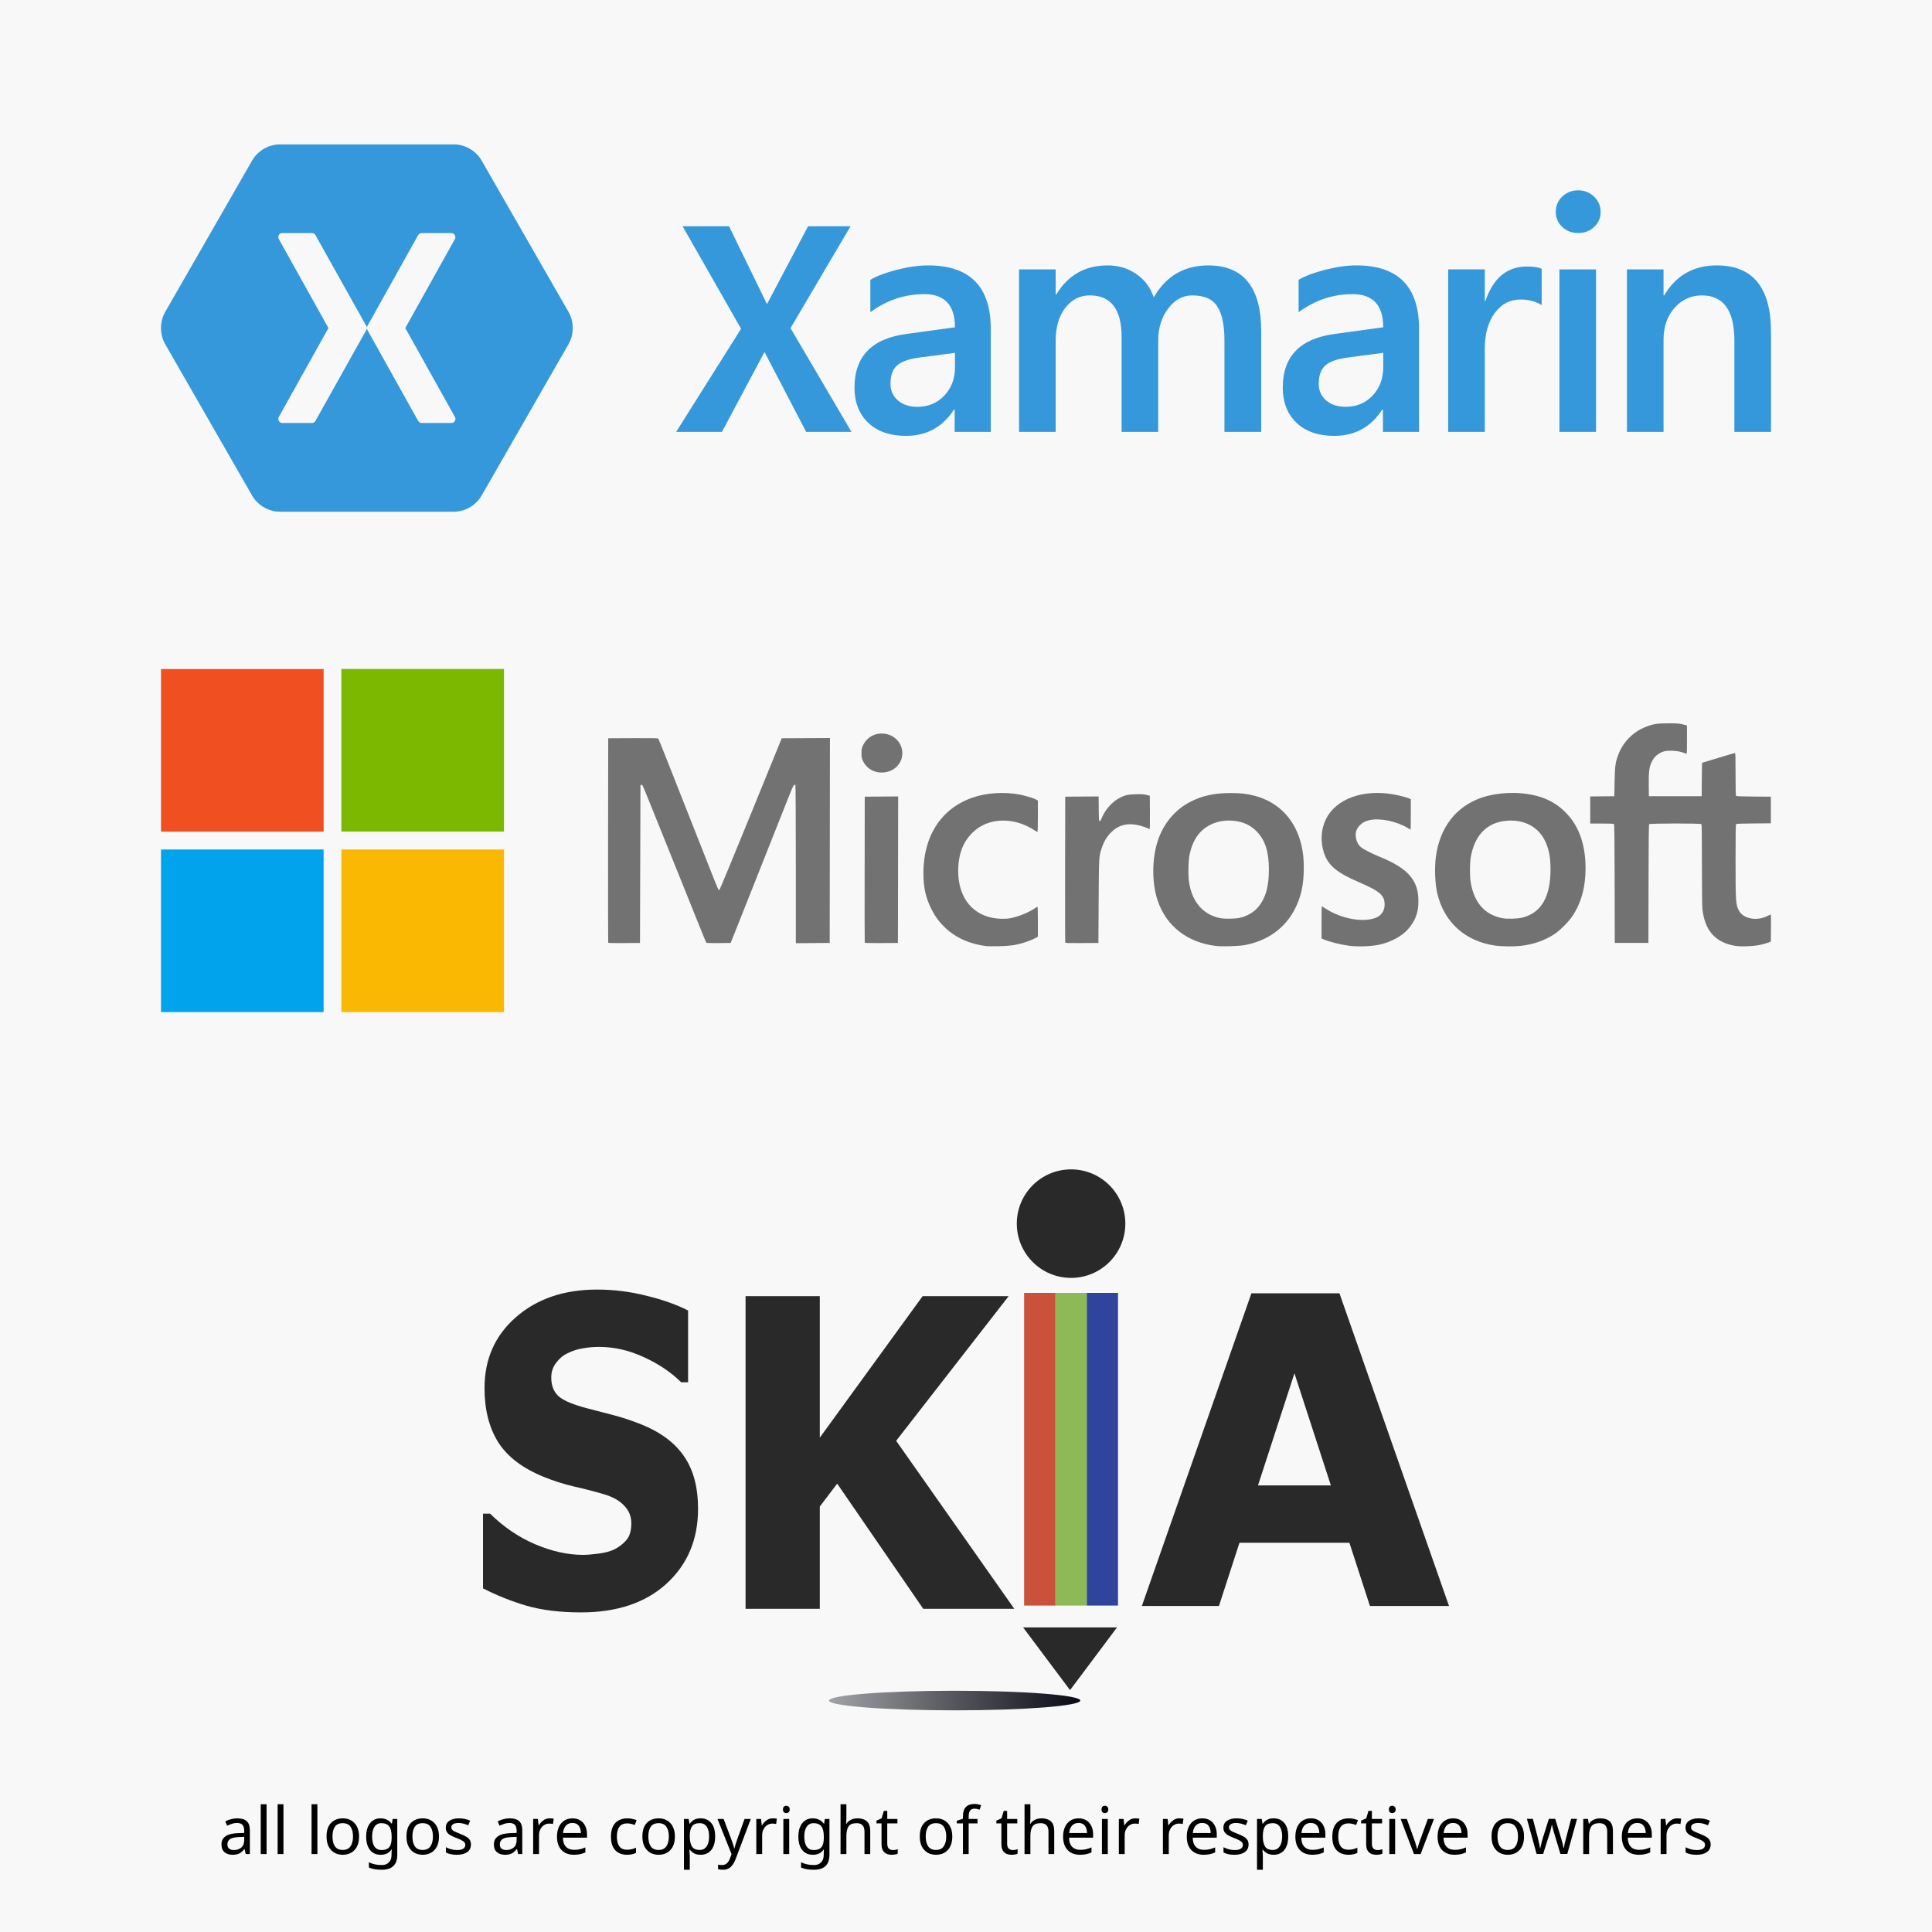
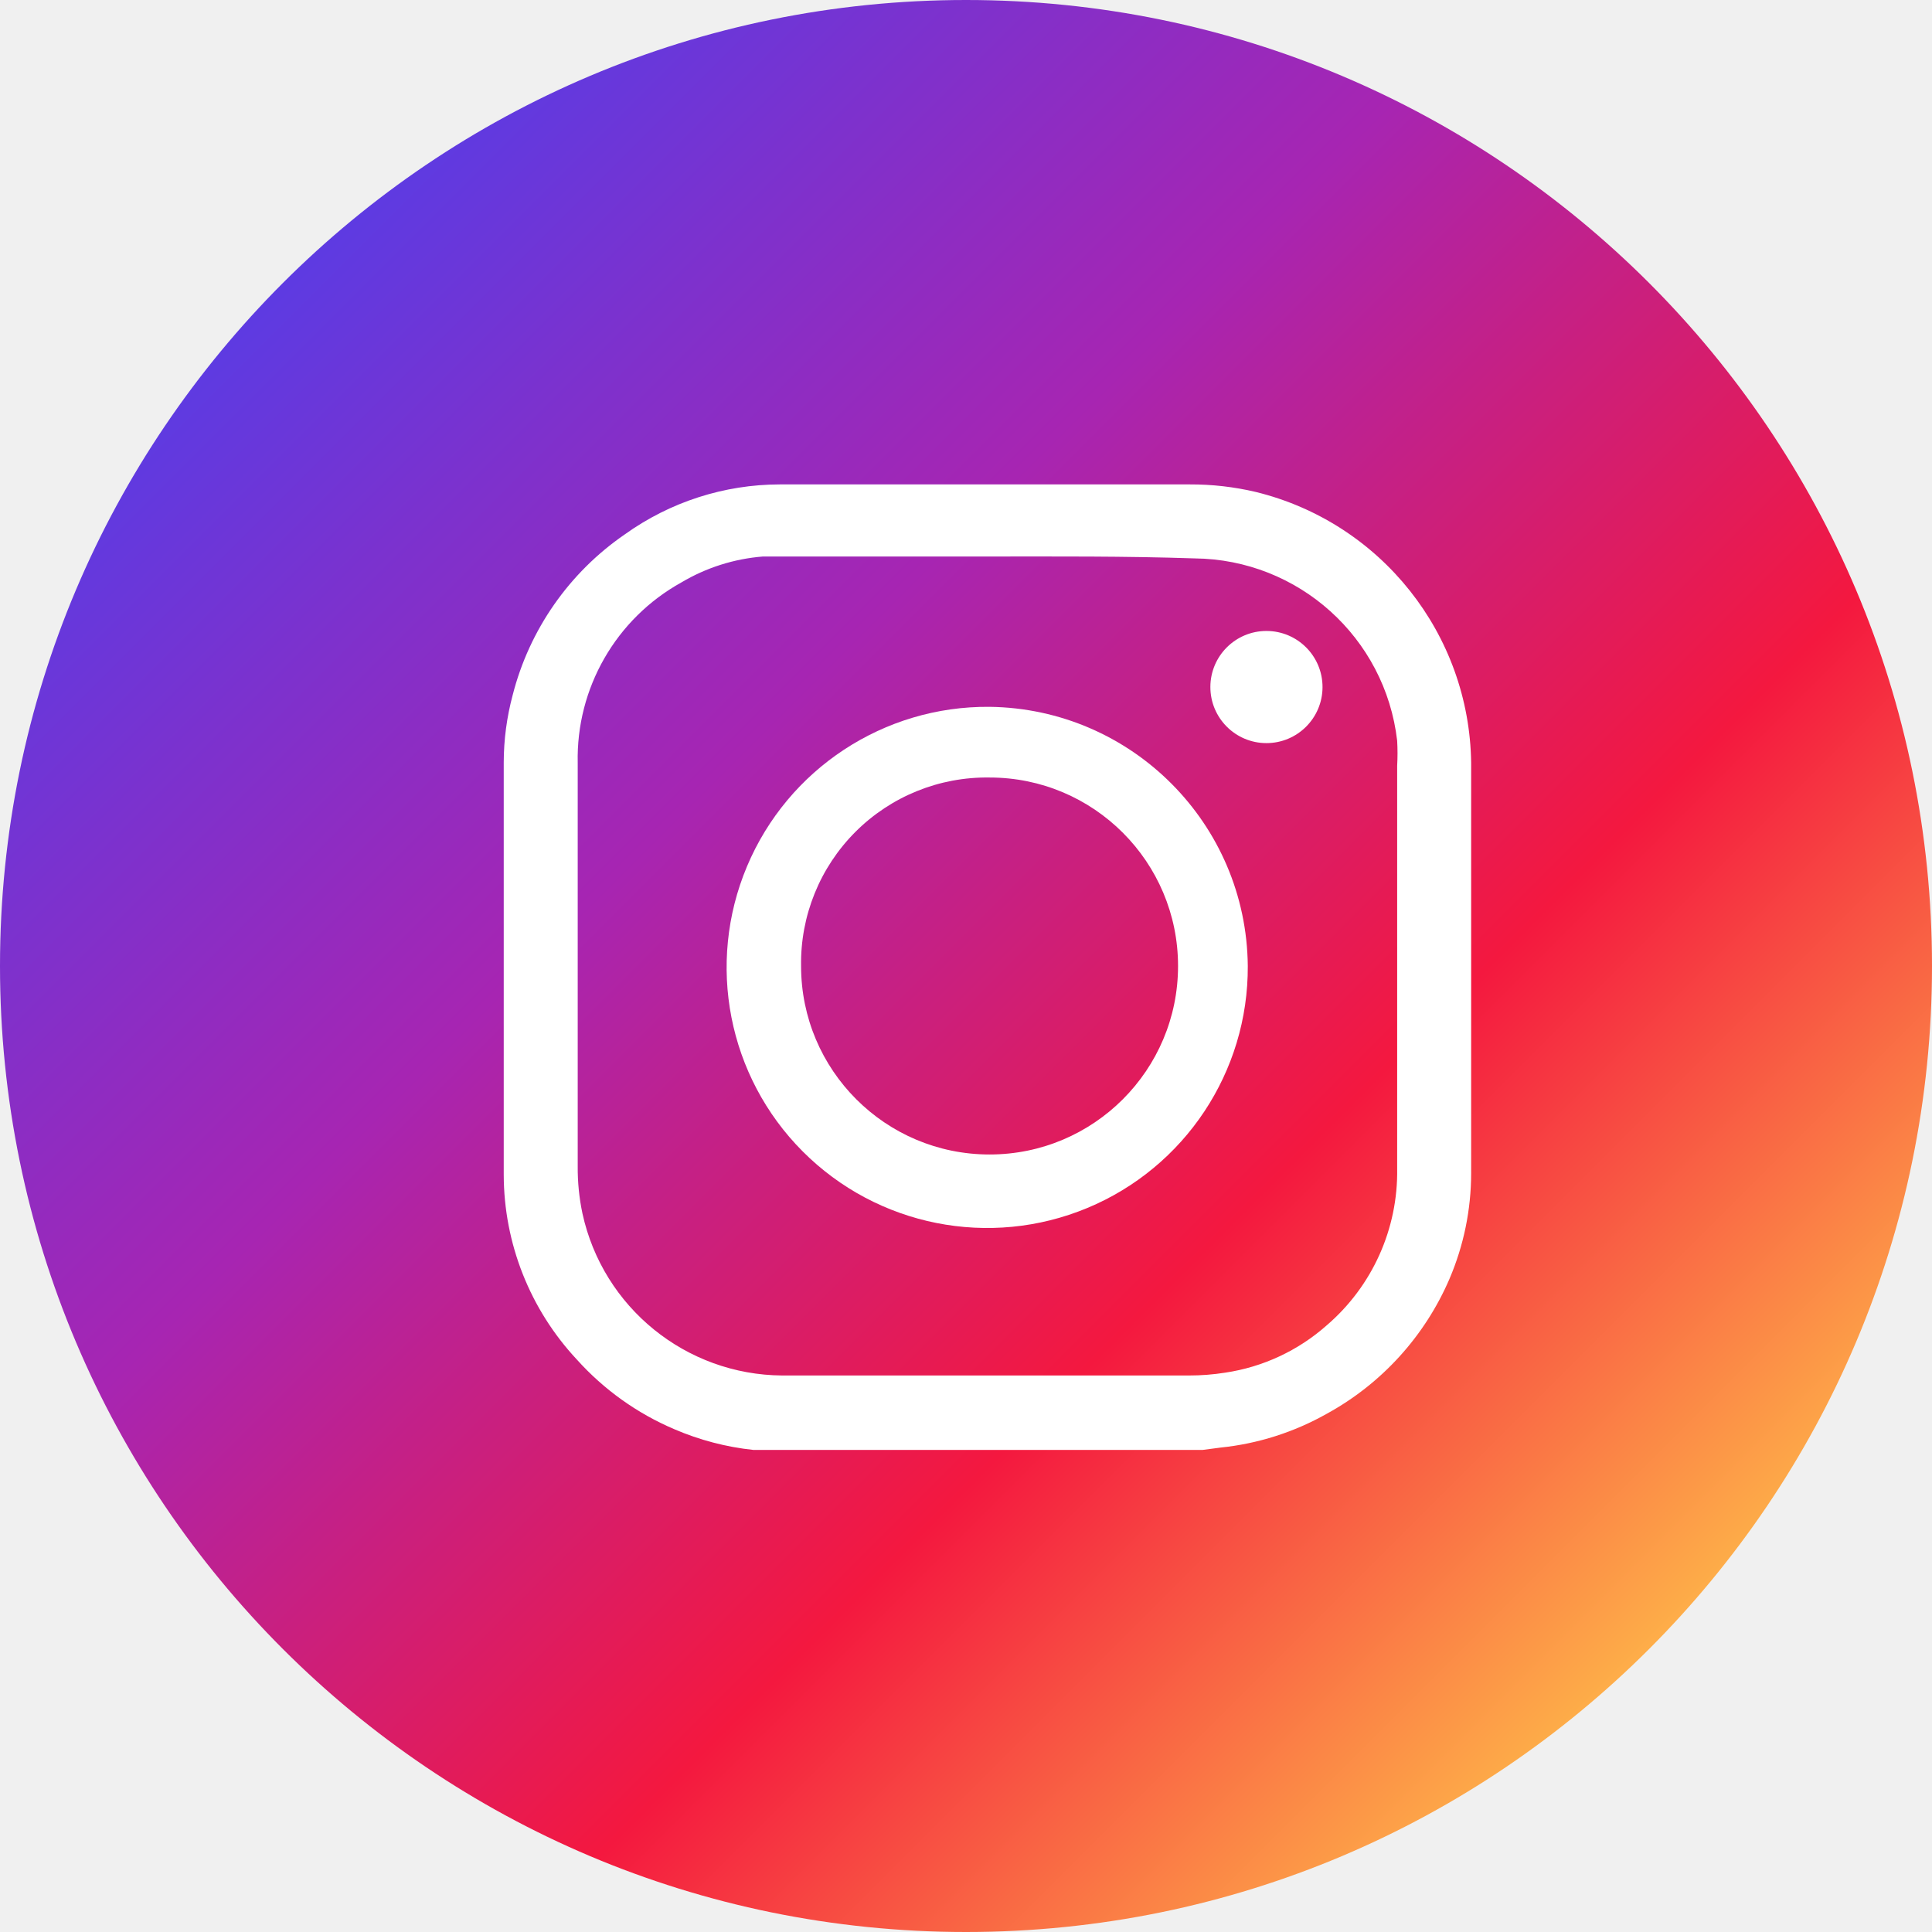
- <svg xmlns="http://www.w3.org/2000/svg" xmlns:xlink="http://www.w3.org/1999/xlink" width="300" height="300" viewBox="0 0 300 300" id="svg2" version="1.1">
-   <defs id="defs4">
-     <linearGradient id="linearGradient4268">
-       <stop id="stop4270" offset="0" style="stop-color:#0a0a15;stop-opacity:1" />
-       <stop id="stop4272" offset="1" style="stop-color:#a0a1a5;stop-opacity:1" />
+ <svg xmlns="http://www.w3.org/2000/svg" data-name="Layer 1" viewBox="0 0 41 41">
+   <defs>
+     <linearGradient id="a" x1="5.29" x2="36.27" y1="5.29" y2="36.27" gradientUnits="userSpaceOnUse">
+       <stop offset="0" stop-color="#583ce5" />
+       <stop offset=".34" stop-color="#a725b2" />
+       <stop offset=".67" stop-color="#f4183f" />
+       <stop offset="1" stop-color="#ffc34a" />
    </linearGradient>
-     <linearGradient gradientTransform="translate(-1.202953,0)" gradientUnits="userSpaceOnUse" y2="447.103" x2="357.157" y1="447.103" x1="406.507" id="linearGradient4274" xlink:href="#linearGradient4268" />
  </defs>
-   <rect y="0" x="0" height="300" width="300" id="background" style="fill:#f8f8f8;fill-opacity:1;stroke:none;stroke-width:1;stroke-miterlimit:4;stroke-dasharray:none" />
-   <g id="xamarin-logo" style="fill:#3498db;fill-rule:evenodd;stroke:none;stroke-width:1" transform="matrix(0.6267994,0,0,0.6267994,-1.325577,-12.68059)">
-     <path id="xamarin-logo-path" d="m 201.83,127.225 -10.316,-19.794 -10.552,19.794 -11.346,0 16.087,-25.547 -14.478,-25.389 11.503,0 9.393,19.29 10.179,-19.29 10.522,0 -14.87,25.232 15.106,25.704 -11.228,0 z m 36.785,0 0,-5.544 -0.157,0 c -2.801,4.351 -6.766,6.527 -11.896,6.527 -3.952,0 -7.067,-1.075 -9.344,-3.224 -2.277,-2.176 -3.416,-5.085 -3.416,-8.728 0,-7.811 4.384,-12.254 13.152,-13.329 l 11.739,-1.612 c 0,-5.478 -2.539,-8.217 -7.617,-8.217 -4.842,5e-5 -9.292,1.494 -13.349,4.482 l 0,-8.021 c 1.518,-0.917 3.69,-1.743 6.517,-2.477 2.853,-0.734 5.444,-1.101 7.774,-1.101 10.365,5e-5 15.547,5.242 15.547,15.727 l 0,25.517 -8.951,0 1.2e-4,0 z m -8.598,-18.44 c -2.696,0.341 -4.593,1.009 -5.693,2.005 -1.073,0.97 -1.61,2.477 -1.61,4.521 0,1.678 0.615,3.054 1.845,4.128 1.23,1.048 2.84,1.573 4.829,1.573 2.696,0 4.921,-0.931 6.674,-2.792 1.754,-1.861 2.63,-4.181 2.63,-6.959 l 0,-3.617 -8.677,1.14 0,0 z m 75.435,18.44 0,-22.725 c -1.3e-4,-3.748 -0.589,-6.527 -1.767,-8.335 -1.152,-1.835 -3.22,-2.752 -6.203,-2.752 -2.382,3.8e-5 -4.384,1.101 -6.007,3.303 -1.623,2.176 -2.434,4.81 -2.434,7.903 l 0,22.607 -9.069,0 0,-23.512 c -1.2e-4,-6.867 -2.631,-10.301 -7.891,-10.301 -2.46,3.8e-5 -4.489,1.035 -6.085,3.106 -1.57,2.071 -2.356,4.771 -2.356,8.099 l 0,22.607 -9.069,0 0,-40.261 9.069,0 0,6.212 0.157,0 c 2.905,-4.797 7.145,-7.195 12.72,-7.195 2.67,5e-5 5.025,0.708 7.067,2.123 2.068,1.389 3.52,3.316 4.358,5.78 3.062,-5.268 7.564,-7.903 13.506,-7.903 8.742,5e-5 13.113,5.452 13.113,16.356 l 0,24.888 -9.108,0 0,0 z m 39.259,0 0,-5.544 -0.157,0 c -2.801,4.351 -6.766,6.527 -11.896,6.527 -3.952,0 -7.067,-1.075 -9.344,-3.224 -2.277,-2.176 -3.416,-5.085 -3.416,-8.728 0,-7.811 4.384,-12.254 13.152,-13.329 l 11.739,-1.612 c 0,-5.478 -2.539,-8.217 -7.617,-8.217 -4.842,5e-5 -9.292,1.494 -13.349,4.482 l 0,-8.021 c 1.518,-0.917 3.69,-1.743 6.517,-2.477 2.853,-0.734 5.444,-1.101 7.774,-1.101 10.365,5e-5 15.547,5.242 15.547,15.727 l 0,25.517 -8.951,0 1.2e-4,0 z m -8.598,-18.44 c -2.696,0.341 -4.593,1.009 -5.693,2.005 -1.073,0.97 -1.61,2.477 -1.61,4.521 0,1.678 0.615,3.054 1.845,4.128 1.23,1.048 2.84,1.573 4.829,1.573 2.696,0 4.921,-0.931 6.674,-2.792 1.754,-1.861 2.63,-4.181 2.63,-6.959 l 0,-3.617 -8.677,1.14 0,0 z m 47.928,-12.975 c -1.492,-0.917 -3.246,-1.376 -5.261,-1.376 -2.617,2.5e-5 -4.75,1.127 -6.399,3.381 -1.623,2.254 -2.434,5.19 -2.434,8.807 l 0,20.602 -9.069,0 0,-40.261 9.069,0 0,7.824 0.157,0 c 1.937,-5.688 5.366,-8.532 10.286,-8.532 1.597,5.1e-5 2.814,0.183 3.651,0.55 l 0,9.004 -1.3e-4,0 z m 9.028,-17.85 c -1.544,2.5e-5 -2.853,-0.498 -3.926,-1.494 -1.073,-1.022 -1.61,-2.267 -1.61,-3.735 0,-1.52 0.537,-2.791 1.61,-3.814 1.073,-1.022 2.382,-1.533 3.926,-1.533 1.57,6.3e-5 2.892,0.524 3.965,1.573 1.073,1.022 1.61,2.28 1.61,3.774 0,1.468 -0.537,2.713 -1.61,3.735 -1.073,0.996 -2.395,1.494 -3.965,1.494 z m -4.633,49.265 0,-40.261 9.069,0 0,40.261 -9.069,0 z m 43.345,0 0,-22.607 c 0,-7.47 -2.683,-11.205 -8.048,-11.205 -2.696,3.8e-5 -4.96,1.035 -6.792,3.106 -1.806,2.045 -2.709,4.653 -2.709,7.824 l 0,22.883 -9.069,0 0,-40.261 9.069,0 0,6.448 0.157,0 c 2.931,-4.954 7.276,-7.431 13.034,-7.431 8.951,5e-5 13.427,5.504 13.427,16.513 l 0,24.731 -9.069,0 -1.3e-4,0 z M 71.431,56 c -2.755,0.006 -5.451,1.574 -6.838,3.966 L 43.024,97.534 c -1.365,2.398 -1.365,5.533 0,7.931 l 21.569,37.569 c 1.387,2.392 4.083,3.96 6.838,3.966 l 43.138,0 c 2.755,-0.006 5.451,-1.574 6.838,-3.966 l 21.569,-37.569 c 1.365,-2.398 1.365,-5.533 0,-7.931 L 121.407,59.966 C 120.02,57.574 117.324,56.005 114.569,56 l -43.138,0 z m 0.391,21.978 c 0.059,-0.006 0.121,-0.006 0.181,0 l 7.441,0 c 0.329,0.007 0.649,0.198 0.813,0.484 l 12.622,22.553 c 0.064,0.112 0.104,0.236 0.12,0.363 0.016,-0.128 0.056,-0.252 0.12,-0.363 L 105.711,78.462 c 0.17,-0.295 0.504,-0.487 0.843,-0.484 l 7.441,0 c 0.659,0.006 1.152,0.838 0.844,1.423 l -12.321,22.099 12.321,22.069 c 0.338,0.588 -0.168,1.459 -0.844,1.453 l -7.441,0 c -0.345,-0.003 -0.682,-0.208 -0.843,-0.515 L 93.12,101.954 c -0.064,-0.112 -0.104,-0.236 -0.12,-0.363 -0.016,0.128 -0.056,0.252 -0.12,0.363 l -12.622,22.553 c -0.157,0.298 -0.478,0.501 -0.813,0.515 l -7.441,0 c -0.676,0.006 -1.181,-0.865 -0.843,-1.453 L 83.481,101.5 71.16,79.401 c -0.295,-0.534 0.065,-1.309 0.663,-1.423 l 0,0 z" />
-   </g>
-   <g transform="matrix(0.07256145,0,0,0.07256145,198.0505,200.9703)" id="microsoft-logo">
-     <path id="microsoft-text" d="m -618.363,-744.912 c -35.821,-4.415 -65.811,-17.863 -88.794,-39.817 -11.96,-11.424 -20.582,-22.948 -28.059,-37.5 -13,-25.303 -18.093,-47.43 -18.129,-78.756 -0.09,-79.724 38.037,-138.451 105.025,-161.768 30.137,-10.49 68.213,-12.893 101.806,-6.425 12.211,2.351 30.126,7.928 34.901,10.864 l 3.25,1.998 0,33.515 c 0,20.957 -0.363,33.515 -0.969,33.515 -0.533,0 -4.172,-2.072 -8.086,-4.604 -33.418,-21.618 -74.321,-25.833 -106.483,-10.973 -20.253,9.357 -37.769,28.135 -46.397,49.738 -10.774,26.976 -11.517,64.002 -1.843,91.84 12.51,36 42.167,57.497 82.339,59.684 6.787,0.369 14.32,0.128 19.5,-0.624 16.518,-2.4 40.84,-11.878 55.068,-21.46 2.94,-1.98 5.689,-3.6 6.109,-3.6 0.42,0 0.763,14.39 0.763,31.977 l 0,31.977 -2.491,1.632 c -4.313,2.826 -19.908,9.191 -29.137,11.891 -17.074,4.997 -30.09,6.711 -53.372,7.032 -11.825,0.163 -23.075,0.102 -25,-0.135 z m 491,-0.419 c -61.539,-7.481 -106.574,-42.716 -124.882,-97.706 -12.281,-36.886 -12.265,-87.528 0.04,-126.129 11.88,-37.267 36.736,-67.369 69.744,-84.462 25.79,-13.355 52.037,-19.033 87.598,-18.949 20.63,0.049 34.363,1.64 50.322,5.832 52.354,13.751 88.249,52.146 100.534,107.536 3.455,15.579 4.646,27.807 4.636,47.632 -0.017,35.1 -5.793,61.487 -19.121,87.346 -21.147,41.033 -58.476,67.9 -106.994,77.009 -12.917,2.425 -48.527,3.512 -61.877,1.889 z m 52,-60.408 c 11.512,-2.632 24.755,-9.45 32.585,-16.774 19.738,-18.464 28.85,-45.956 28.759,-86.772 -0.083,-37.442 -7.873,-61.97 -25.611,-80.644 -12.9,-13.58 -29.465,-21.354 -49.525,-23.241 -18.844,-1.773 -34.574,0.867 -49.709,8.342 -23.329,11.523 -37.969,32.167 -44.708,63.043 -2.898,13.281 -3.598,44.109 -1.35,59.5 6.241,42.732 30.369,70.513 67.292,77.477 10.072,1.9 31.997,1.417 42.266,-0.931 z m 232,59.824 c -18.457,-2.503 -41.462,-8.355 -54.25,-13.8 l -3.75,-1.597 0,-34.487 c 0,-18.968 0.211,-34.486 0.469,-34.486 0.258,0 3.8,2.174 7.871,4.832 33.426,21.821 79.503,30.43 107.267,20.042 12.052,-4.509 19.393,-15.195 19.393,-28.23 0,-20.189 -9.913,-28.8 -56,-48.644 -46.766,-20.136 -64.917,-35.495 -73.863,-62.5 -7.917,-23.901 -6.334,-50.49 4.287,-72 21.312,-43.159 78.976,-64.363 144.076,-52.979 12.013,2.101 28.006,6.187 33.25,8.496 l 4.25,1.871 0,32.556 c 0,17.906 -0.179,32.556 -0.398,32.556 -0.219,0 -3.256,-1.723 -6.75,-3.829 -23.254,-14.017 -58.398,-21.304 -80.335,-16.657 -9.729,2.061 -16.387,5.598 -22.294,11.844 -7.777,8.223 -9.915,17.725 -6.736,29.932 1.825,7.006 5.162,12.446 10.193,16.616 4.894,4.056 23.688,13.66 38.378,19.613 33.947,13.756 55.19,27.238 67.553,42.873 11.817,14.944 16.779,30.737 16.688,53.109 -0.06,14.582 -1.323,21.586 -6.263,34.707 -2.603,6.915 -10.016,18.411 -16.473,25.546 -13.045,14.414 -36.673,27.114 -60.063,32.285 -18.066,3.994 -46.818,5.002 -66.5,2.332 z m 315,0 c -64.675,-8.751 -110.378,-49.378 -125.134,-111.237 -5.002,-20.971 -6.389,-54.173 -3.27,-78.295 8.24,-63.726 43.581,-109.145 99.404,-127.747 22.683,-7.559 53.425,-11.098 79.555,-9.158 42.641,3.166 73.016,15.736 98.014,40.563 29.022,28.823 43.431,68.824 43.431,120.568 0,40.031 -9.304,73.74 -28.17,102.064 -7.953,11.94 -26.312,30.391 -37.83,38.021 -21.661,14.348 -45.565,22.654 -74.211,25.785 -13.209,1.444 -39.023,1.163 -51.789,-0.565 z m 57.5,-60.269 c 39.784,-10.328 59.515,-44.45 59.494,-102.889 -0.01,-24.85 -2.683,-40.186 -10.003,-57.377 -14.049,-32.99 -45.739,-50.437 -84.916,-46.751 -41.032,3.861 -67.433,30.886 -75.626,77.412 -2.413,13.703 -2.458,42.368 -0.088,55.5 7.802,43.234 30.468,68.436 67.981,75.586 10.358,1.974 32.816,1.203 43.158,-1.482 z m 453,60.348 c -41.603,-7.739 -63.411,-32.878 -68.491,-78.952 -0.578,-5.241 -0.996,-44.731 -1.001,-94.55 -0.01,-65.196 -0.294,-85.835 -1.208,-86.75 -1.861,-1.861 -110.125,-1.718 -111.674,0.148 -0.809,0.975 -1.189,36.356 -1.372,127.75 l -0.254,126.406 -36,0 -36,0 -0.254,-126.402 c -0.183,-91.394 -0.564,-126.775 -1.372,-127.75 -0.883,-1.064 -6.351,-1.348 -25.996,-1.348 l -24.878,0 0,-28.983 0,-28.983 25.75,-0.267 25.75,-0.267 0.636,-31 c 0.707,-34.49 1.615,-41.016 8.1,-58.242 10.204,-27.1 31.841,-48.815 59.127,-59.338 15.903,-6.133 23.811,-7.36 47.637,-7.392 20.603,-0.027 24.2,0.324 36.25,3.546 l 3.75,1.002 0,30.569 c 0,28.707 -0.107,30.527 -1.75,29.883 -11.11,-4.351 -17.543,-5.764 -28.536,-6.267 -14.174,-0.649 -21.73,1.01 -30.535,6.701 -6.851,4.428 -11.132,9.568 -15.152,18.19 -4.834,10.369 -6.103,20.963 -5.795,48.396 l 0.269,23.951 56.5,0 56.5,0 0.263,-35.75 c 0.144,-19.663 0.414,-35.75 0.598,-35.75 0.184,0 15.772,-4.725 34.639,-10.5 18.867,-5.775 34.91,-10.5 35.652,-10.5 1.111,0 1.348,7.981 1.348,45.377 0,36.661 0.257,45.591 1.337,46.487 0.912,0.757 12.907,1.193 37.75,1.372 l 36.413,0.263 0,28.5 0,28.5 -36.413,0.263 c -24.843,0.179 -36.838,0.615 -37.75,1.373 -1.095,0.909 -1.337,14.994 -1.337,77.764 0,87.793 0.413,94.19 6.906,106.917 9.427,18.478 39.487,23.87 62.77,11.26 3.728,-2.019 5.581,-2.568 5.897,-1.747 0.253,0.659 0.34,13.79 0.193,29.179 l -0.266,27.982 -6,2.39 c -3.3,1.315 -11.175,3.497 -17.5,4.849 -14.814,3.168 -42.097,4.03 -54.5,1.723 z m -2410.033,-6.689 c -0.264,-0.695 -0.365,-99.363 -0.224,-219.263 l 0.256,-218 53.12,-0.259 c 41.762,-0.203 53.325,0.01 54.08,1 0.528,0.692 7.082,16.784 14.565,35.759 7.483,18.975 28.28,71.625 46.215,117 17.936,45.375 39.616,100.275 48.179,122 19.087,48.426 19.832,50.133 21.601,49.454 0.758,-0.291 31.122,-73.525 67.475,-162.741 l 66.097,-162.209 51.586,-0.259 51.586,-0.259 -0.252,219.259 -0.252,219.259 -36.25,0.263 -36.25,0.262 -0.015,-168.262 c -0.01,-92.544 -0.4,-168.869 -0.87,-169.611 -2.463,-3.887 -4.43,-0.466 -14.868,25.848 -5.781,14.575 -21.048,53.05 -33.926,85.5 -12.878,32.45 -34.03,85.775 -47.003,118.5 -12.973,32.725 -27.915,70.3 -33.203,83.5 l -9.615,24 -25.614,0.267 c -19.746,0.205 -25.837,-0.024 -26.588,-1 -0.536,-0.697 -7.096,-16.567 -14.578,-35.267 -7.482,-18.7 -25.131,-62.575 -39.221,-97.5 -14.089,-34.925 -35.311,-87.575 -47.16,-117 -37.793,-93.858 -35.337,-88.143 -37.726,-87.802 l -2.115,0.302 -0.5,169 -0.5,169 -33.776,0.263 c -26.485,0.206 -33.88,-0.01 -34.256,-1 z m 548.999,-5e-4 c -0.264,-0.695 -0.365,-71.238 -0.224,-156.763 l 0.257,-155.5 35.753,-0.263 35.753,-0.263 -0.253,156.763 -0.253,156.763 -35.276,0.263 c -27.686,0.206 -35.38,-0.01 -35.757,-1 z m 429,0 c -0.264,-0.695 -0.365,-71.238 -0.224,-156.763 l 0.257,-155.5 35.733,-0.263 35.733,-0.263 0.267,26.249 c 0.236,23.233 0.452,26.285 1.881,26.56 1.135,0.218 2.271,-1.306 3.825,-5.137 7.317,-18.029 21.433,-34.665 36.689,-43.239 12.542,-7.049 19.101,-8.669 36.871,-9.11 13.085,-0.324 17.275,-0.069 23,1.403 l 7,1.799 0.263,35.862 c 0.209,28.586 0.01,35.749 -1,35.307 -34.182,-15.033 -59.867,-13.428 -79.755,4.985 -10.476,9.699 -17.374,20.718 -22.412,35.802 -6.021,18.025 -5.965,17.049 -6.554,114.045 l -0.541,89 -35.276,0.263 c -27.686,0.206 -35.38,-0.01 -35.757,-1 z m -402.358,-364.841 c -12.83,-2.52 -24.109,-11.095 -29.836,-22.682 -3.613,-7.31 -3.772,-8.058 -3.755,-17.685 0.016,-9.154 0.296,-10.643 3.138,-16.675 8.693,-18.449 27.365,-28.148 47.88,-24.871 21.111,3.373 36.415,20.811 36.415,41.494 0,26.79 -25.555,45.974 -53.843,40.418 z" style="fill:#727272" />
-     <rect style="fill:#f04f21;fill-opacity:1;stroke:none;stroke-opacity:1" id="red-block" width="348" height="348" x="-2384.863" y="-1337.95" />
-     <rect y="-951.787" x="-2384.882" height="348" width="348" id="blue-block" style="fill:#02a3ed;fill-opacity:1;stroke:none;stroke-opacity:1" />
-     <rect y="-1338.055" x="-1998.943" height="348" width="348" id="green-block" style="fill:#7db800;fill-opacity:1;stroke:none;stroke-opacity:1" />
-     <rect style="fill:#fbb803;fill-opacity:1;stroke:none;stroke-opacity:1" id="yellow-block" width="348" height="348" x="-1998.882" y="-951.787" />
-   </g>
-   <g transform="matrix(0.7837945,0,0,0.7837945,-150.0253,-86.00695)" id="g4166">
-     <path id="path4384" style="font-style:normal;font-variant:normal;font-weight:bold;font-stretch:normal;font-size:medium;line-height:125%;font-family:sans-serif;-inkscape-font-specification:'sans-serif Bold';letter-spacing:0px;word-spacing:0px;fill:#292929;fill-opacity:1;stroke:none;stroke-width:1px;stroke-linecap:butt;stroke-linejoin:miter;stroke-opacity:1" d="m 329.701,408.65 q 0,9.119 -6.258,14.839 -6.225,5.679 -16.934,5.679 -6.191,0 -10.81,-1.326 -4.585,-1.368 -8.601,-3.44 l 0,-14.798 1.406,0 q 3.983,3.938 8.902,6.052 4.953,2.114 9.505,2.114 1.171,0 3.079,-0.249 1.908,-0.249 3.112,-0.829 1.473,-0.746 2.41,-1.865 0.971,-1.119 0.971,-3.316 0,-2.031 -1.406,-3.482 -1.372,-1.492 -4.05,-2.28 -2.811,-0.829 -5.957,-1.534 -3.112,-0.746 -5.857,-1.865 -6.292,-2.528 -9.07,-6.839 -2.744,-4.352 -2.744,-10.777 0,-8.622 6.225,-14.052 6.258,-5.471 16.064,-5.471 4.92,0 9.706,1.202 4.819,1.161 8.333,2.943 l 0,14.218 -1.372,0 q -3.012,-2.984 -7.396,-4.974 -4.351,-2.031 -8.902,-2.031 -1.606,0 -3.213,0.29 -1.573,0.249 -3.046,0.995 -1.305,0.622 -2.242,1.907 -0.937,1.244 -0.937,2.86 0,2.446 1.506,3.772 1.506,1.285 5.689,2.363 2.744,0.705 5.254,1.368 2.544,0.663 5.455,1.824 5.723,2.321 8.434,6.342 2.744,3.979 2.744,10.363 z" />
-     <path id="path4387" style="font-style:normal;font-variant:normal;font-weight:bold;font-stretch:normal;font-size:medium;line-height:125%;font-family:sans-serif;-inkscape-font-specification:'sans-serif Bold';letter-spacing:0px;word-spacing:0px;fill:#292929;fill-opacity:1;stroke:none;stroke-width:1px;stroke-linecap:butt;stroke-linejoin:miter;stroke-opacity:1" d="m 392.35,428.454 -18.039,0 -17.043,-24.794 -3.447,4.534 0,20.26 -14.707,0 0,-61.944 14.707,0 0,28.039 20.375,-28.039 17.043,0 -22.29,28.663 23.4,33.281 z" />
-     <path id="path4381" style="font-style:normal;font-variant:normal;font-weight:bold;font-stretch:normal;font-size:medium;line-height:125%;font-family:sans-serif;-inkscape-font-specification:'sans-serif Bold';letter-spacing:0px;word-spacing:0px;fill:#292929;fill-opacity:1;stroke:none;stroke-width:1px;stroke-linecap:butt;stroke-linejoin:miter;stroke-opacity:1" d="m 478.474,427.894 -15.666,0 -4.064,-12.522 -21.782,0 -4.064,12.522 -15.271,0 21.703,-61.944 17.441,0 21.703,61.944 z m -23.4,-23.879 -7.221,-22.215 -7.221,22.215 14.442,0 z" />
-     <circle style="fill:#292929;fill-opacity:1;stroke:none;stroke-width:1;stroke-miterlimit:4;stroke-dasharray:none" id="path4211" cx="403.6" cy="352.148" r="10.75" />
-     <rect y="365.869" x="406.7" height="61.944" width="6.2" id="rect4237" style="fill:#2f459d;fill-opacity:1;stroke:none;stroke-width:1;stroke-miterlimit:4;stroke-dasharray:none" />
-     <rect style="fill:#8dba57;fill-opacity:1;stroke:none;stroke-width:1;stroke-miterlimit:4;stroke-dasharray:none" id="rect4215" width="6.2" height="61.944" x="400.5" y="365.869" />
-     <rect style="fill:#ca513a;fill-opacity:1;stroke:none;stroke-width:1;stroke-miterlimit:4;stroke-dasharray:none" id="rect4239" width="6.2" height="61.944" x="394.3" y="365.869" />
-     <path style="fill:#292929;fill-opacity:1;stroke:none;stroke-width:1;stroke-miterlimit:4;stroke-dasharray:none" d="m 394.1,432.146 18.6,0 -9.3,12.418 z" id="rect4252" />
-     <ellipse style="fill:url(#linearGradient4274);fill-opacity:1;stroke:none;stroke-width:1;stroke-miterlimit:4;stroke-dasharray:none" id="path4258" cx="380.536" cy="446.631" rx="24.89" ry="1.939" />
-   </g>
-   <text xml:space="preserve" style="font-style:normal;font-weight:normal;font-size:10.171px;line-height:125%;font-family:sans-serif;text-align:center;letter-spacing:0px;word-spacing:0px;text-anchor:middle;fill:#000000;fill-opacity:1;stroke:none;stroke-width:1px;stroke-linecap:butt;stroke-linejoin:miter;stroke-opacity:1" x="150" y="287.899" id="text4392">all logos are copyright of their respective owners</text>
+   <circle cx="20.5" cy="20.5" r="20.5" fill="url(#a)" />
+   <path fill="#ffffff" d="M25.52 30.77h-9.53a5.79 5.79 0 0 1-1.68-.44 5.87 5.87 0 0 1-2.07-1.48 5.76 5.76 0 0 1-1.55-3.92v-8.75a5.55 5.55 0 0 1 .19-1.43 5.91 5.91 0 0 1 2.38-3.41 5.66 5.66 0 0 1 3.29-1.06h8.7a6 6 0 0 1 1.4.16 6 6 0 0 1 4.57 5.75v8.71a5.71 5.71 0 0 1-.46 2.24 5.94 5.94 0 0 1-2.6 2.86 5.79 5.79 0 0 1-2.26.72zM21 11.81h-4.81a4 4 0 0 0-1.73.55 4.27 4.27 0 0 0-2.2 3.83v8.56a4.68 4.68 0 0 0 .1 1 4.37 4.37 0 0 0 4.24 3.44h8.63a4.91 4.91 0 0 0 .77-.06 4.17 4.17 0 0 0 2.15-1 4.29 4.29 0 0 0 1.5-3.33v-8.55a4.68 4.68 0 0 0 0-.53 4.37 4.37 0 0 0-4.3-3.87c-1.49-.05-2.95-.04-4.35-.04z" />
+   <path fill="#ffffff" d="M26.48 20.5A5.53 5.53 0 1 1 21 15a5.55 5.55 0 0 1 5.48 5.5zm-9.48 0a4 4 0 1 0 4-4 3.94 3.94 0 0 0-4 4z" />
+   <circle fill="#ffffff" cx="26.87" cy="14.58" r="1.19" transform="rotate(-89.88 26.873 14.577)" />
</svg>
